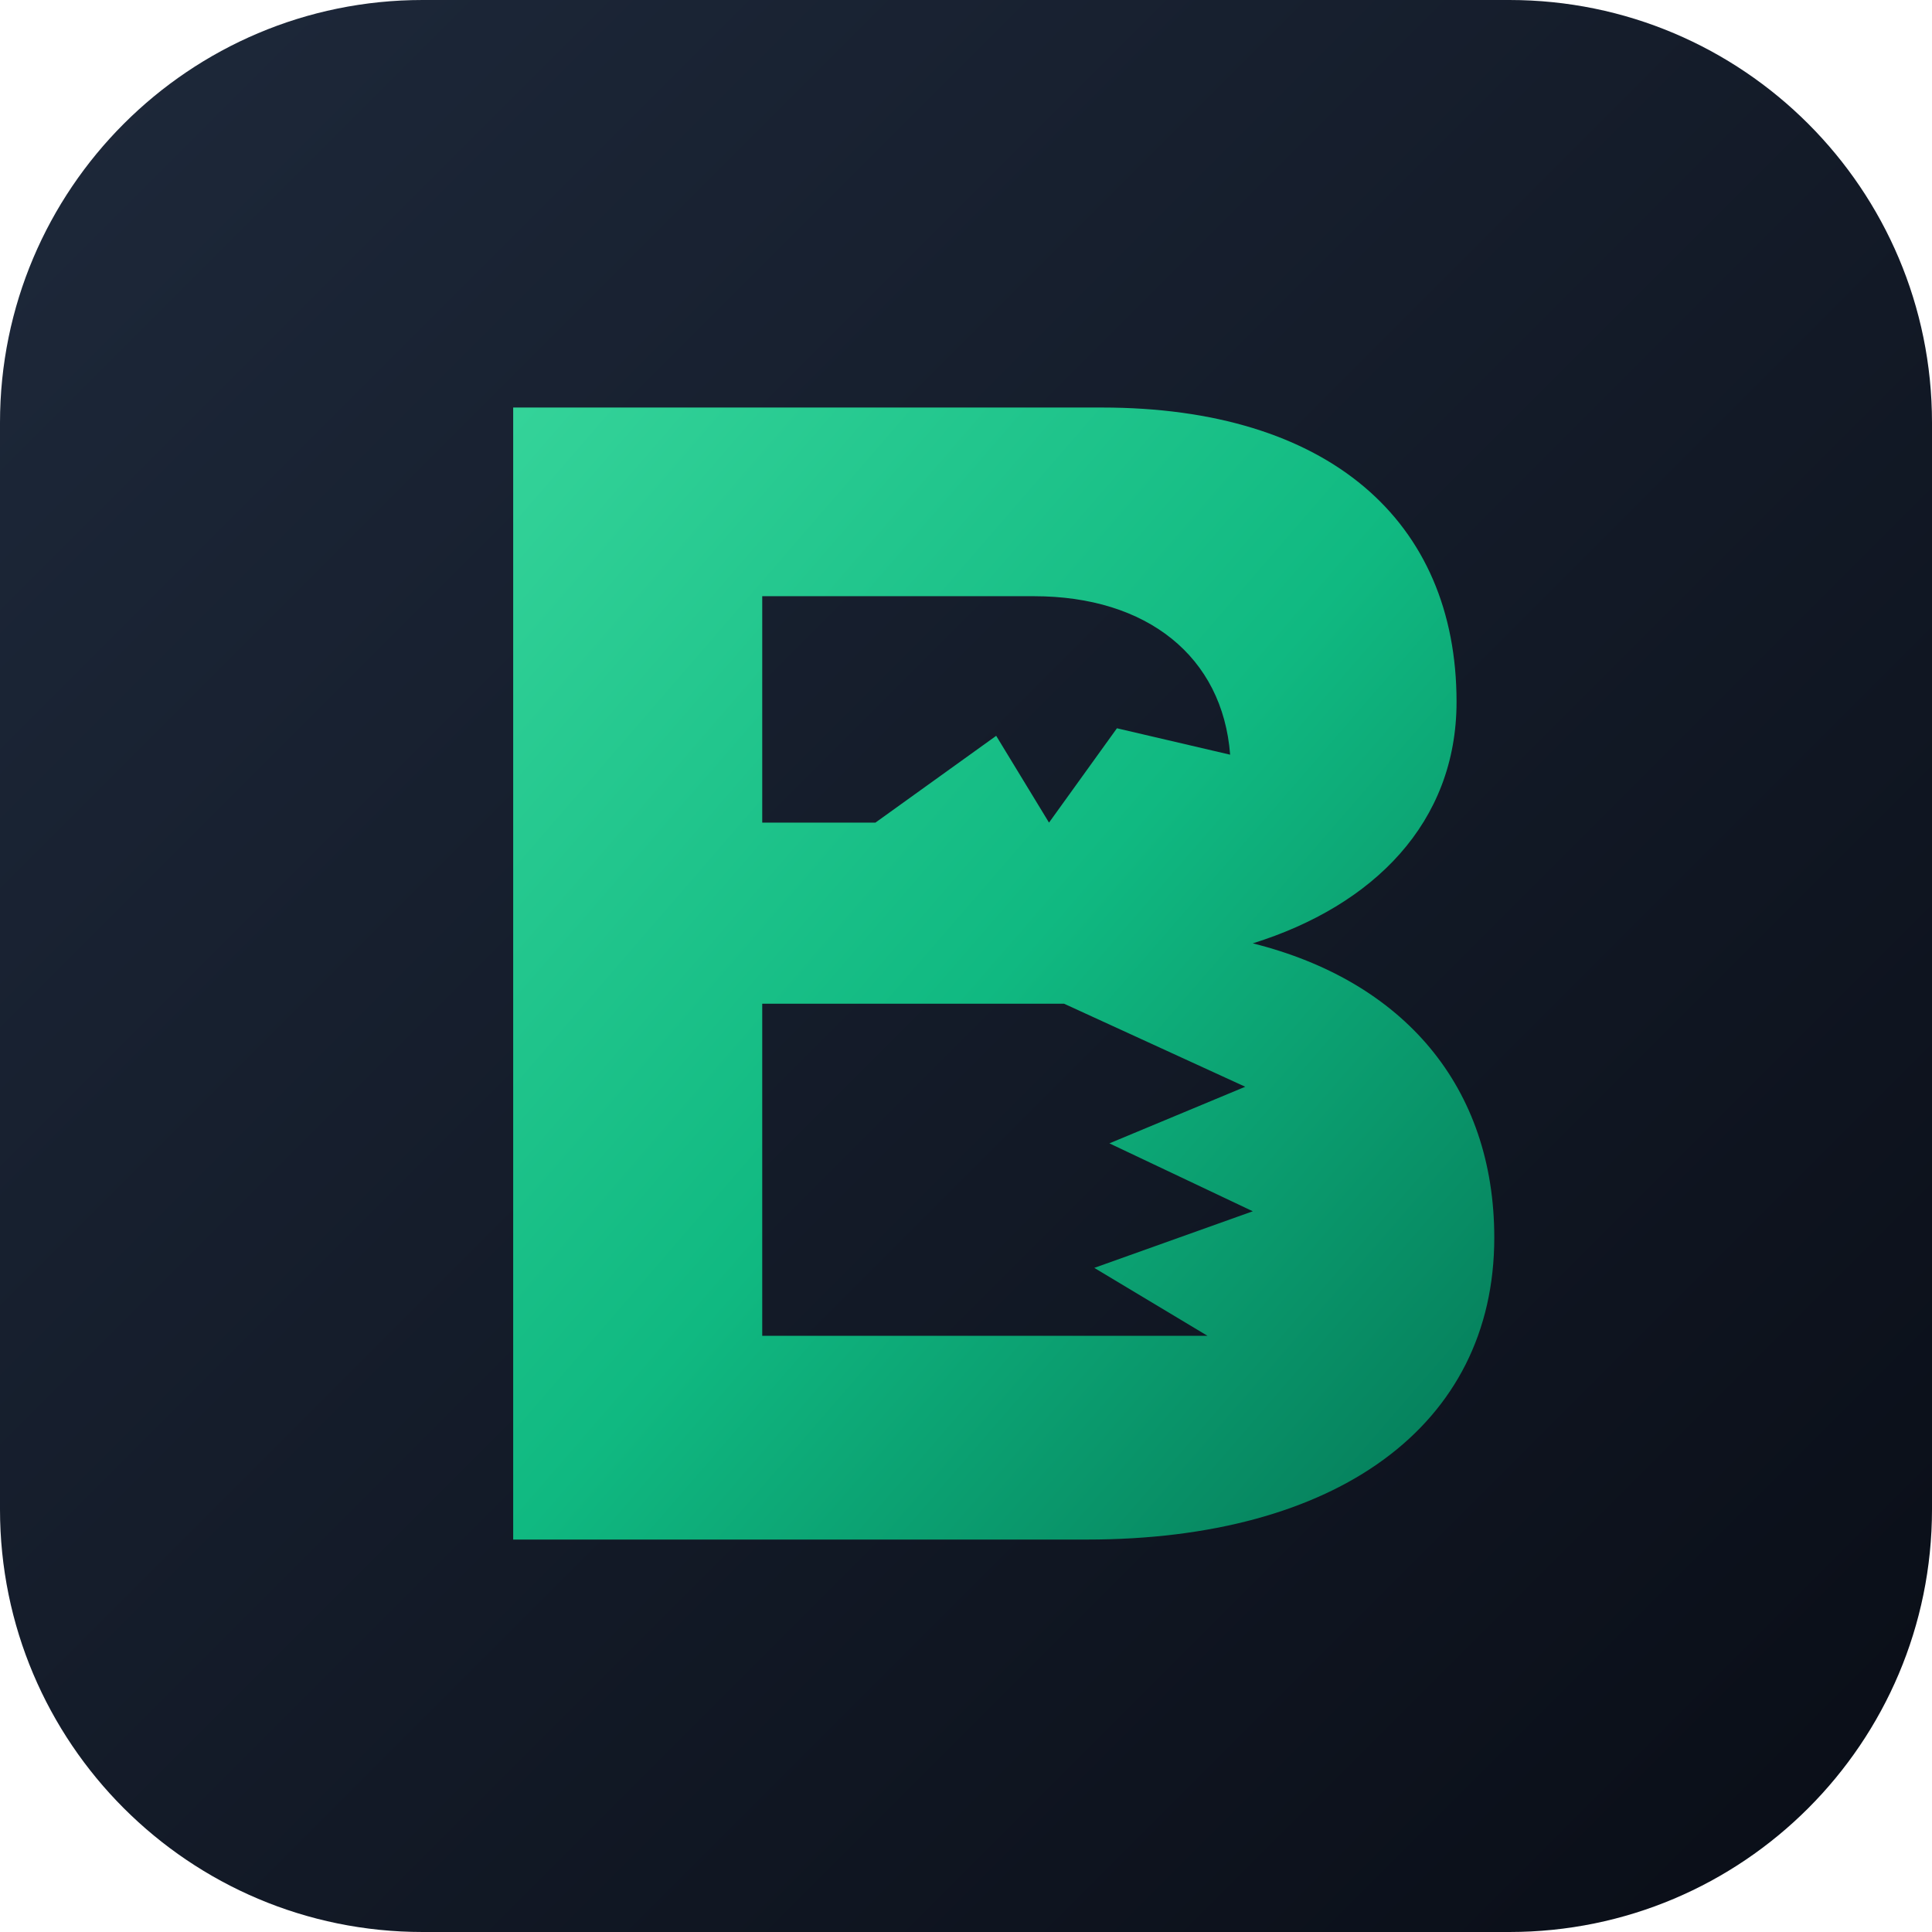
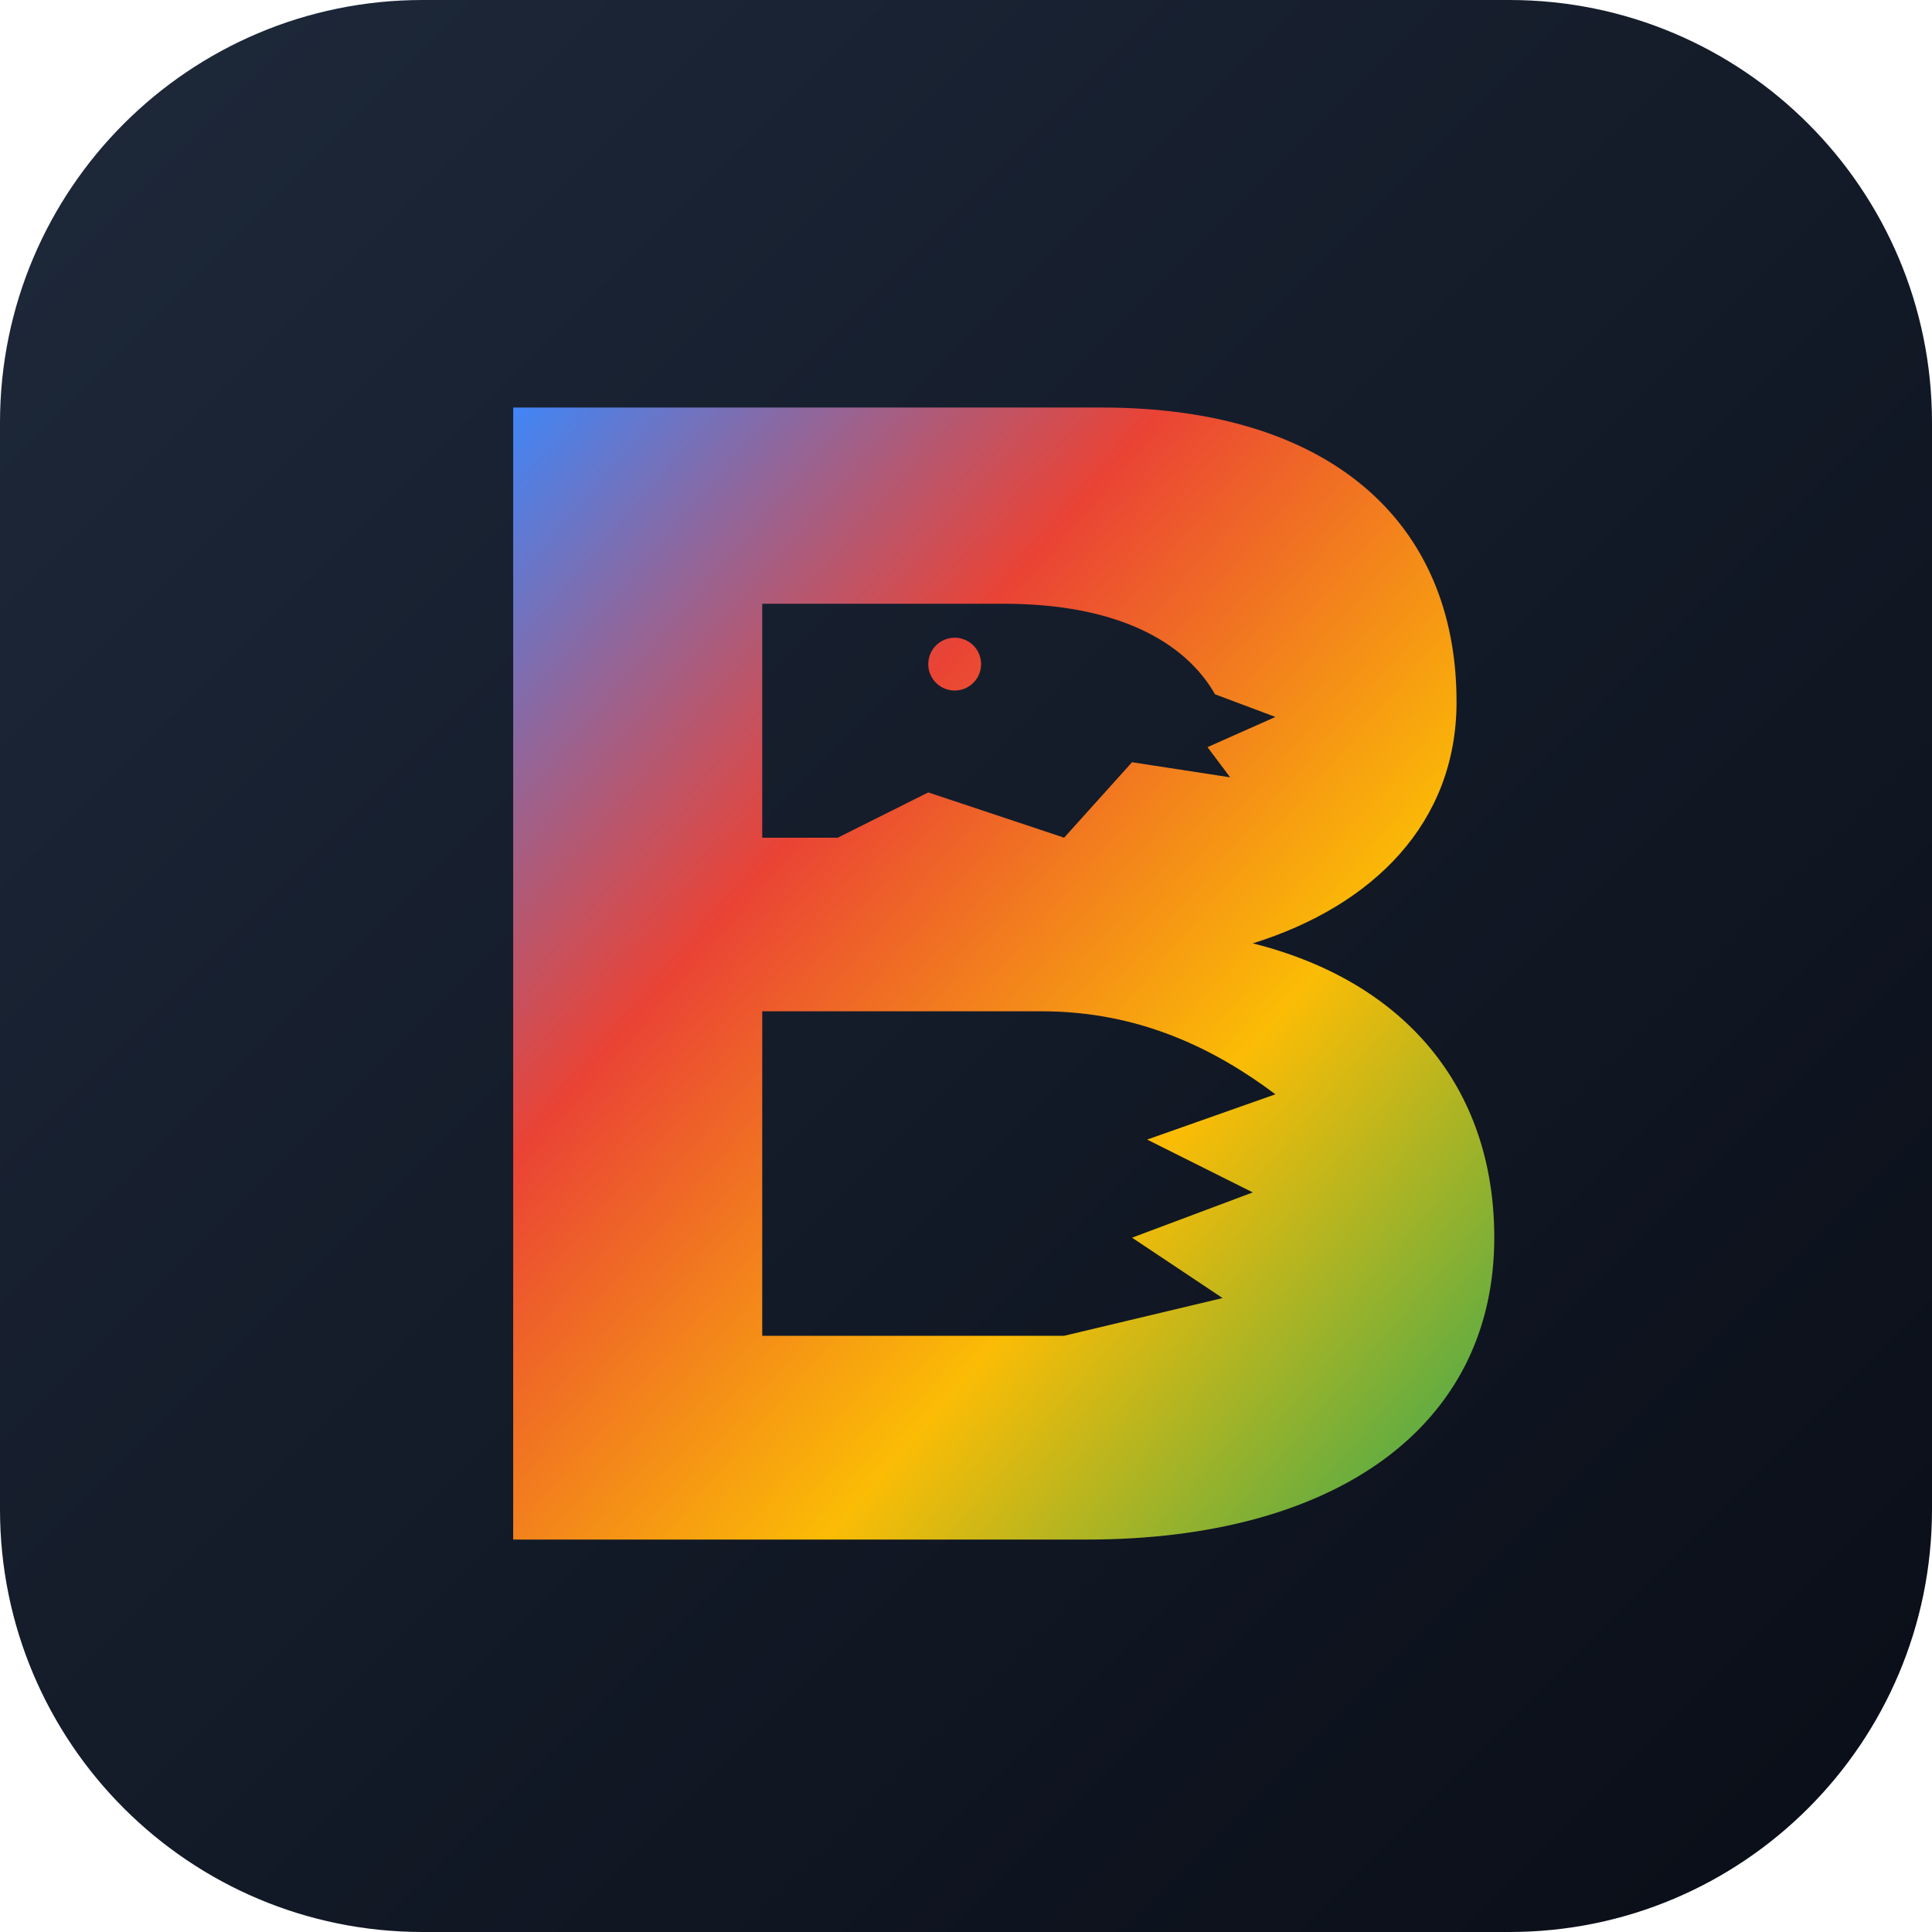
<svg xmlns="http://www.w3.org/2000/svg" viewBox="0 0 512 512" width="512" height="512" role="img" aria-labelledby="betvaFaviconTitle">
  <defs>
-     <linearGradient id="betvaFavGrad" x1="0%" y1="0%" x2="100%" y2="100%">
-       <stop offset="0%" stop-color="#34D399" />
-       <stop offset="50%" stop-color="#10B981" />
-       <stop offset="100%" stop-color="#047857" />
+     <linearGradient id="betvaBodyGrad" x1="0%" y1="0%" x2="100%" y2="100%">
+       <stop offset="0%" stop-color="#4285F4" />
+       <stop offset="33%" stop-color="#EA4335" />
+       <stop offset="66%" stop-color="#FBBC05" />
+       <stop offset="100%" stop-color="#34A853" />
    </linearGradient>
-     <linearGradient id="betvaFavBg" x1="0%" y1="0%" x2="100%" y2="100%">
+     <linearGradient id="betvaBadgeBg" x1="0%" y1="0%" x2="100%" y2="100%">
      <stop offset="0%" stop-color="#1E293B" />
      <stop offset="100%" stop-color="#090D16" />
    </linearGradient>
  </defs>
-   <rect x="0" y="0" width="512" height="512" rx="112" fill="url(#betvaFavBg)" />
-   <path fill-rule="evenodd" d="     M136 108 H292 C352 108 386 138 386 186 C386 218 364 240 332 250 C372 260 396 288 396 328 C396 378 354 408 288 408 H136 Z     M202 158 L274 158 C304 158 324 174 326 200 L296 193 L278 218 L264 195 L232 218 L202 218 Z     M202 266 L282 266 L330 288 L294 303 L332 321 L290 336 L320 354 L202 354 Z   " fill="url(#betvaFavGrad)" />
+   <rect x="0" y="0" width="512" height="512" rx="112" fill="url(#betvaBadgeBg)" />
+   <path fill-rule="evenodd" d="     M136 108     H292     C352 108 386 138 386 186     C386 218 364 240 332 250     C372 260 396 288 396 328     C396 378 354 408 288 408     H136     Z      M202 160     L266 160     C296 160 314 170 322 184     L338 190     L320 198     L326 206     L300 202     L282 222     L246 210     L222 222     L202 222     Z     M246 176     a7 7 0 1 0 14 0     a7 7 0 1 0 -14 0      M202 268     L276 268     C302 268 322 278 338 290     L304 302     L332 316     L300 328     L324 344     L282 354     L202 354     Z   " fill="url(#betvaBodyGrad)" />
</svg>
